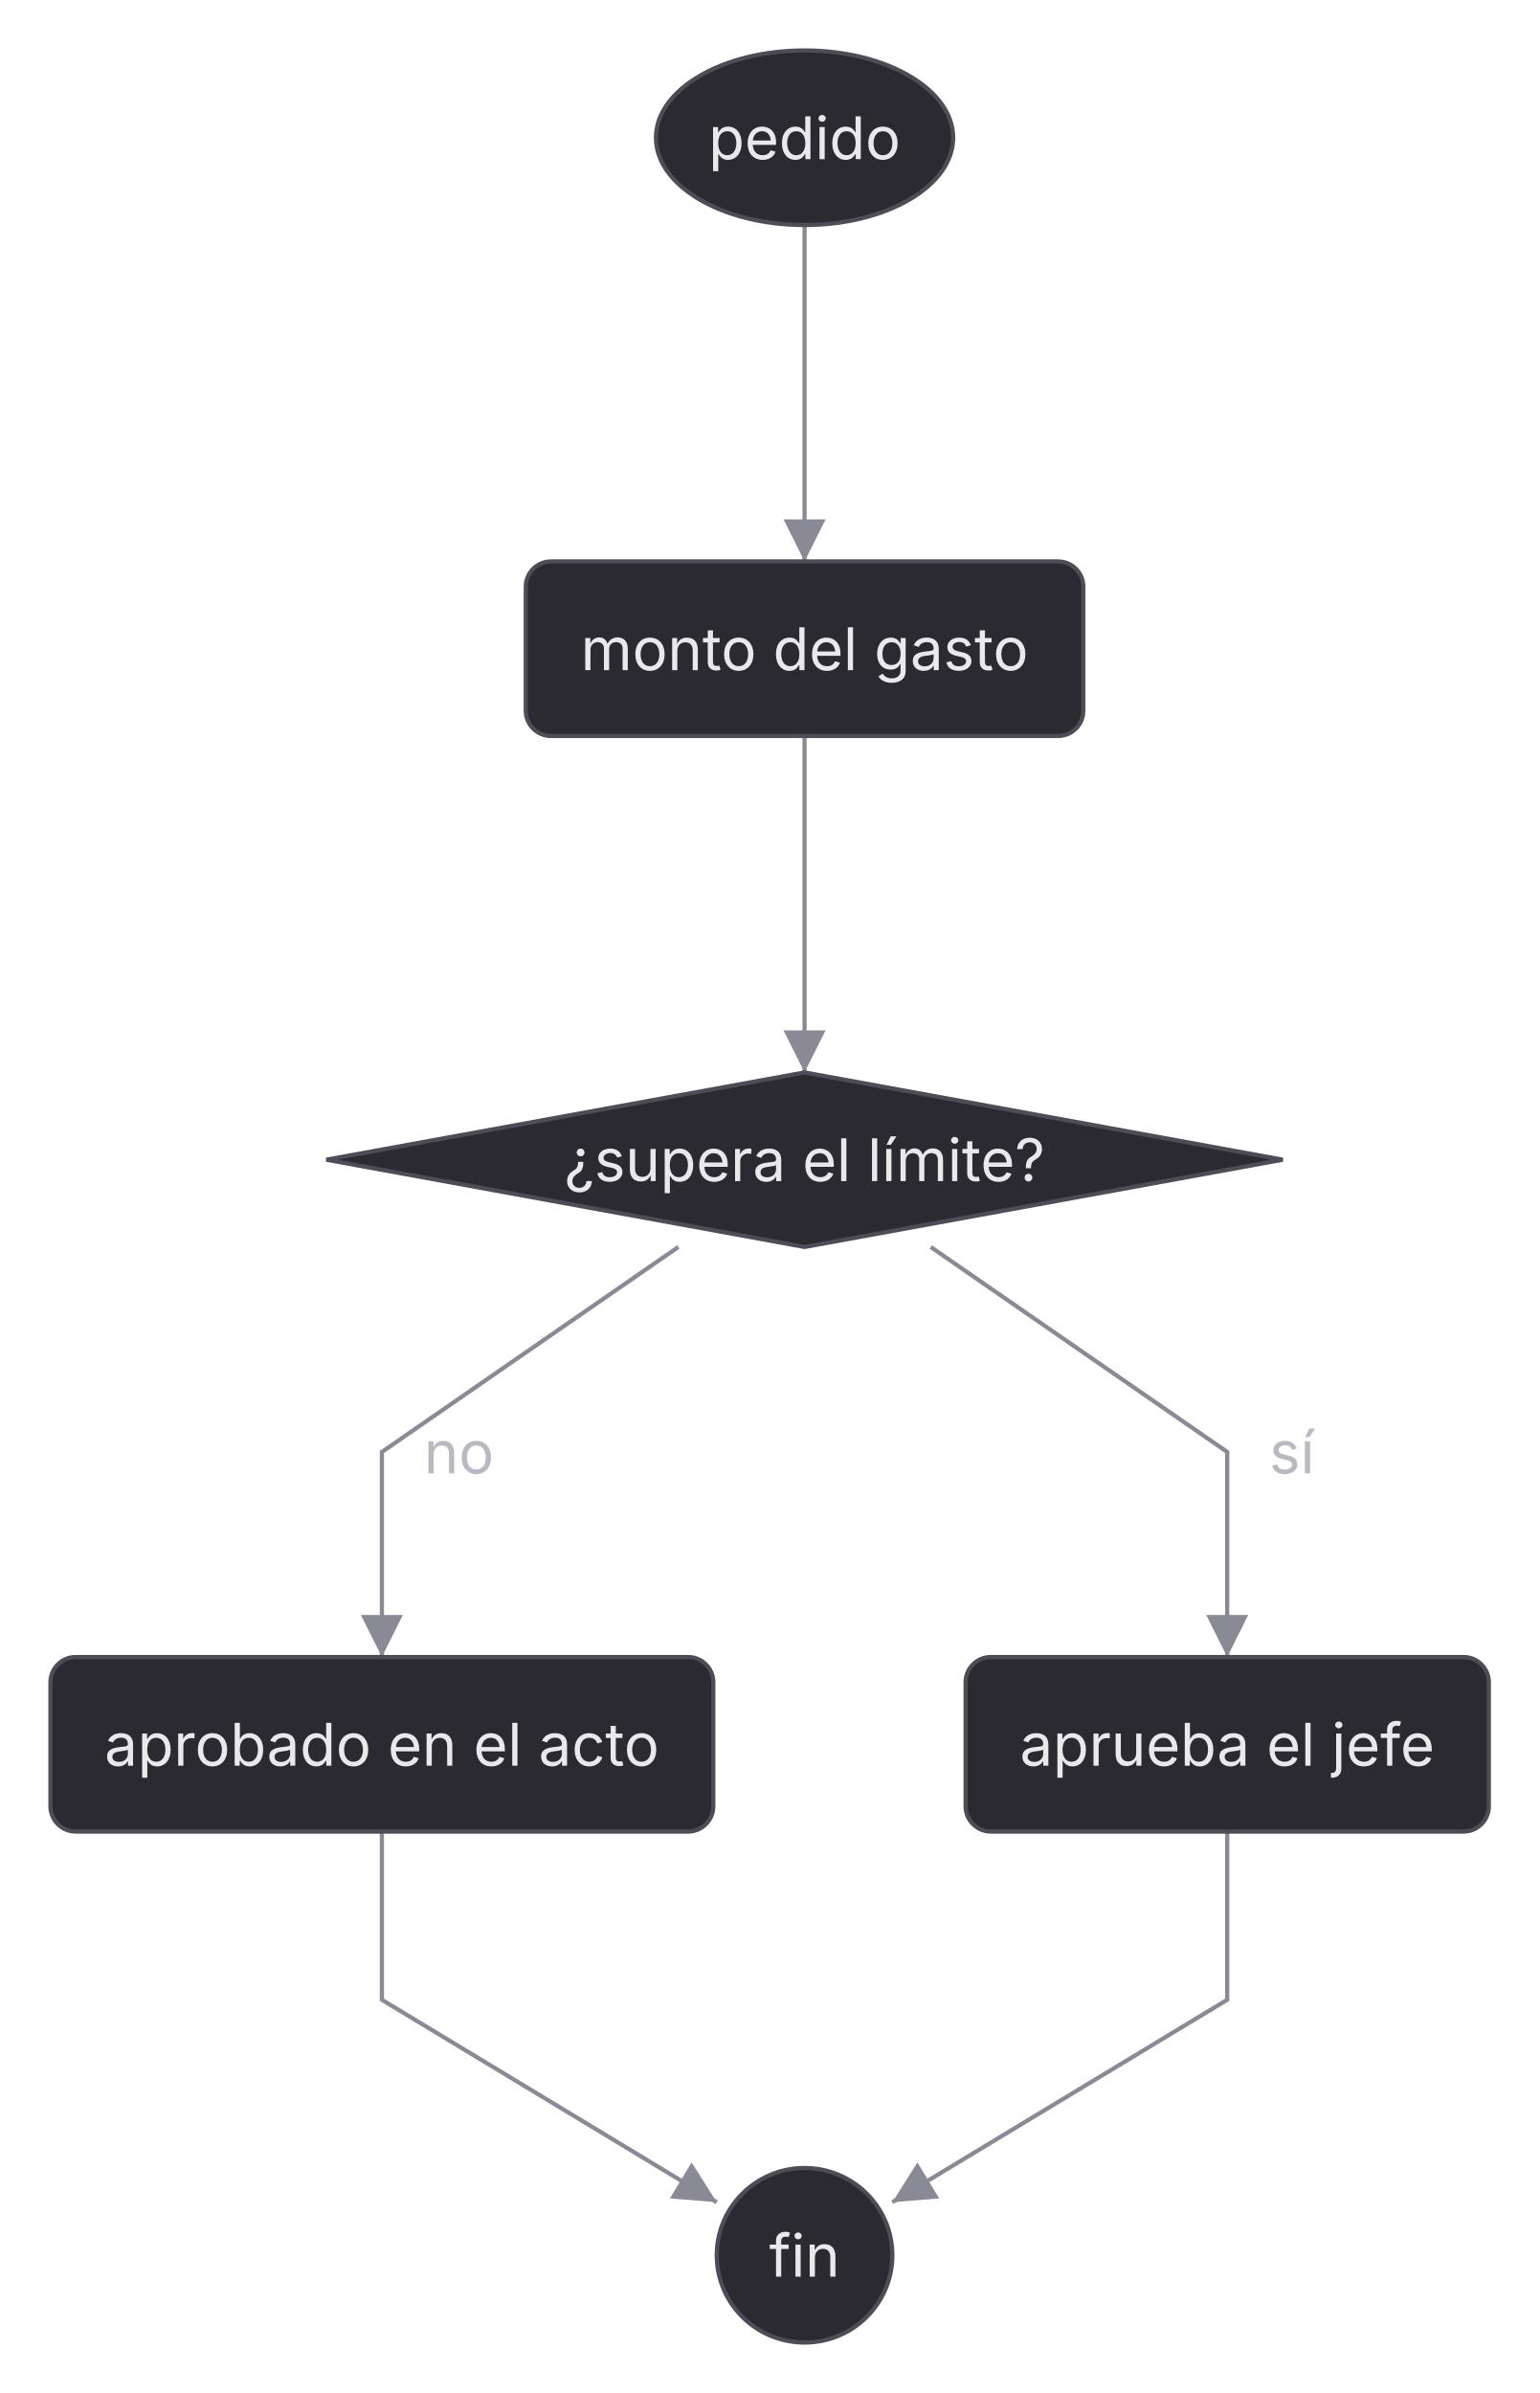
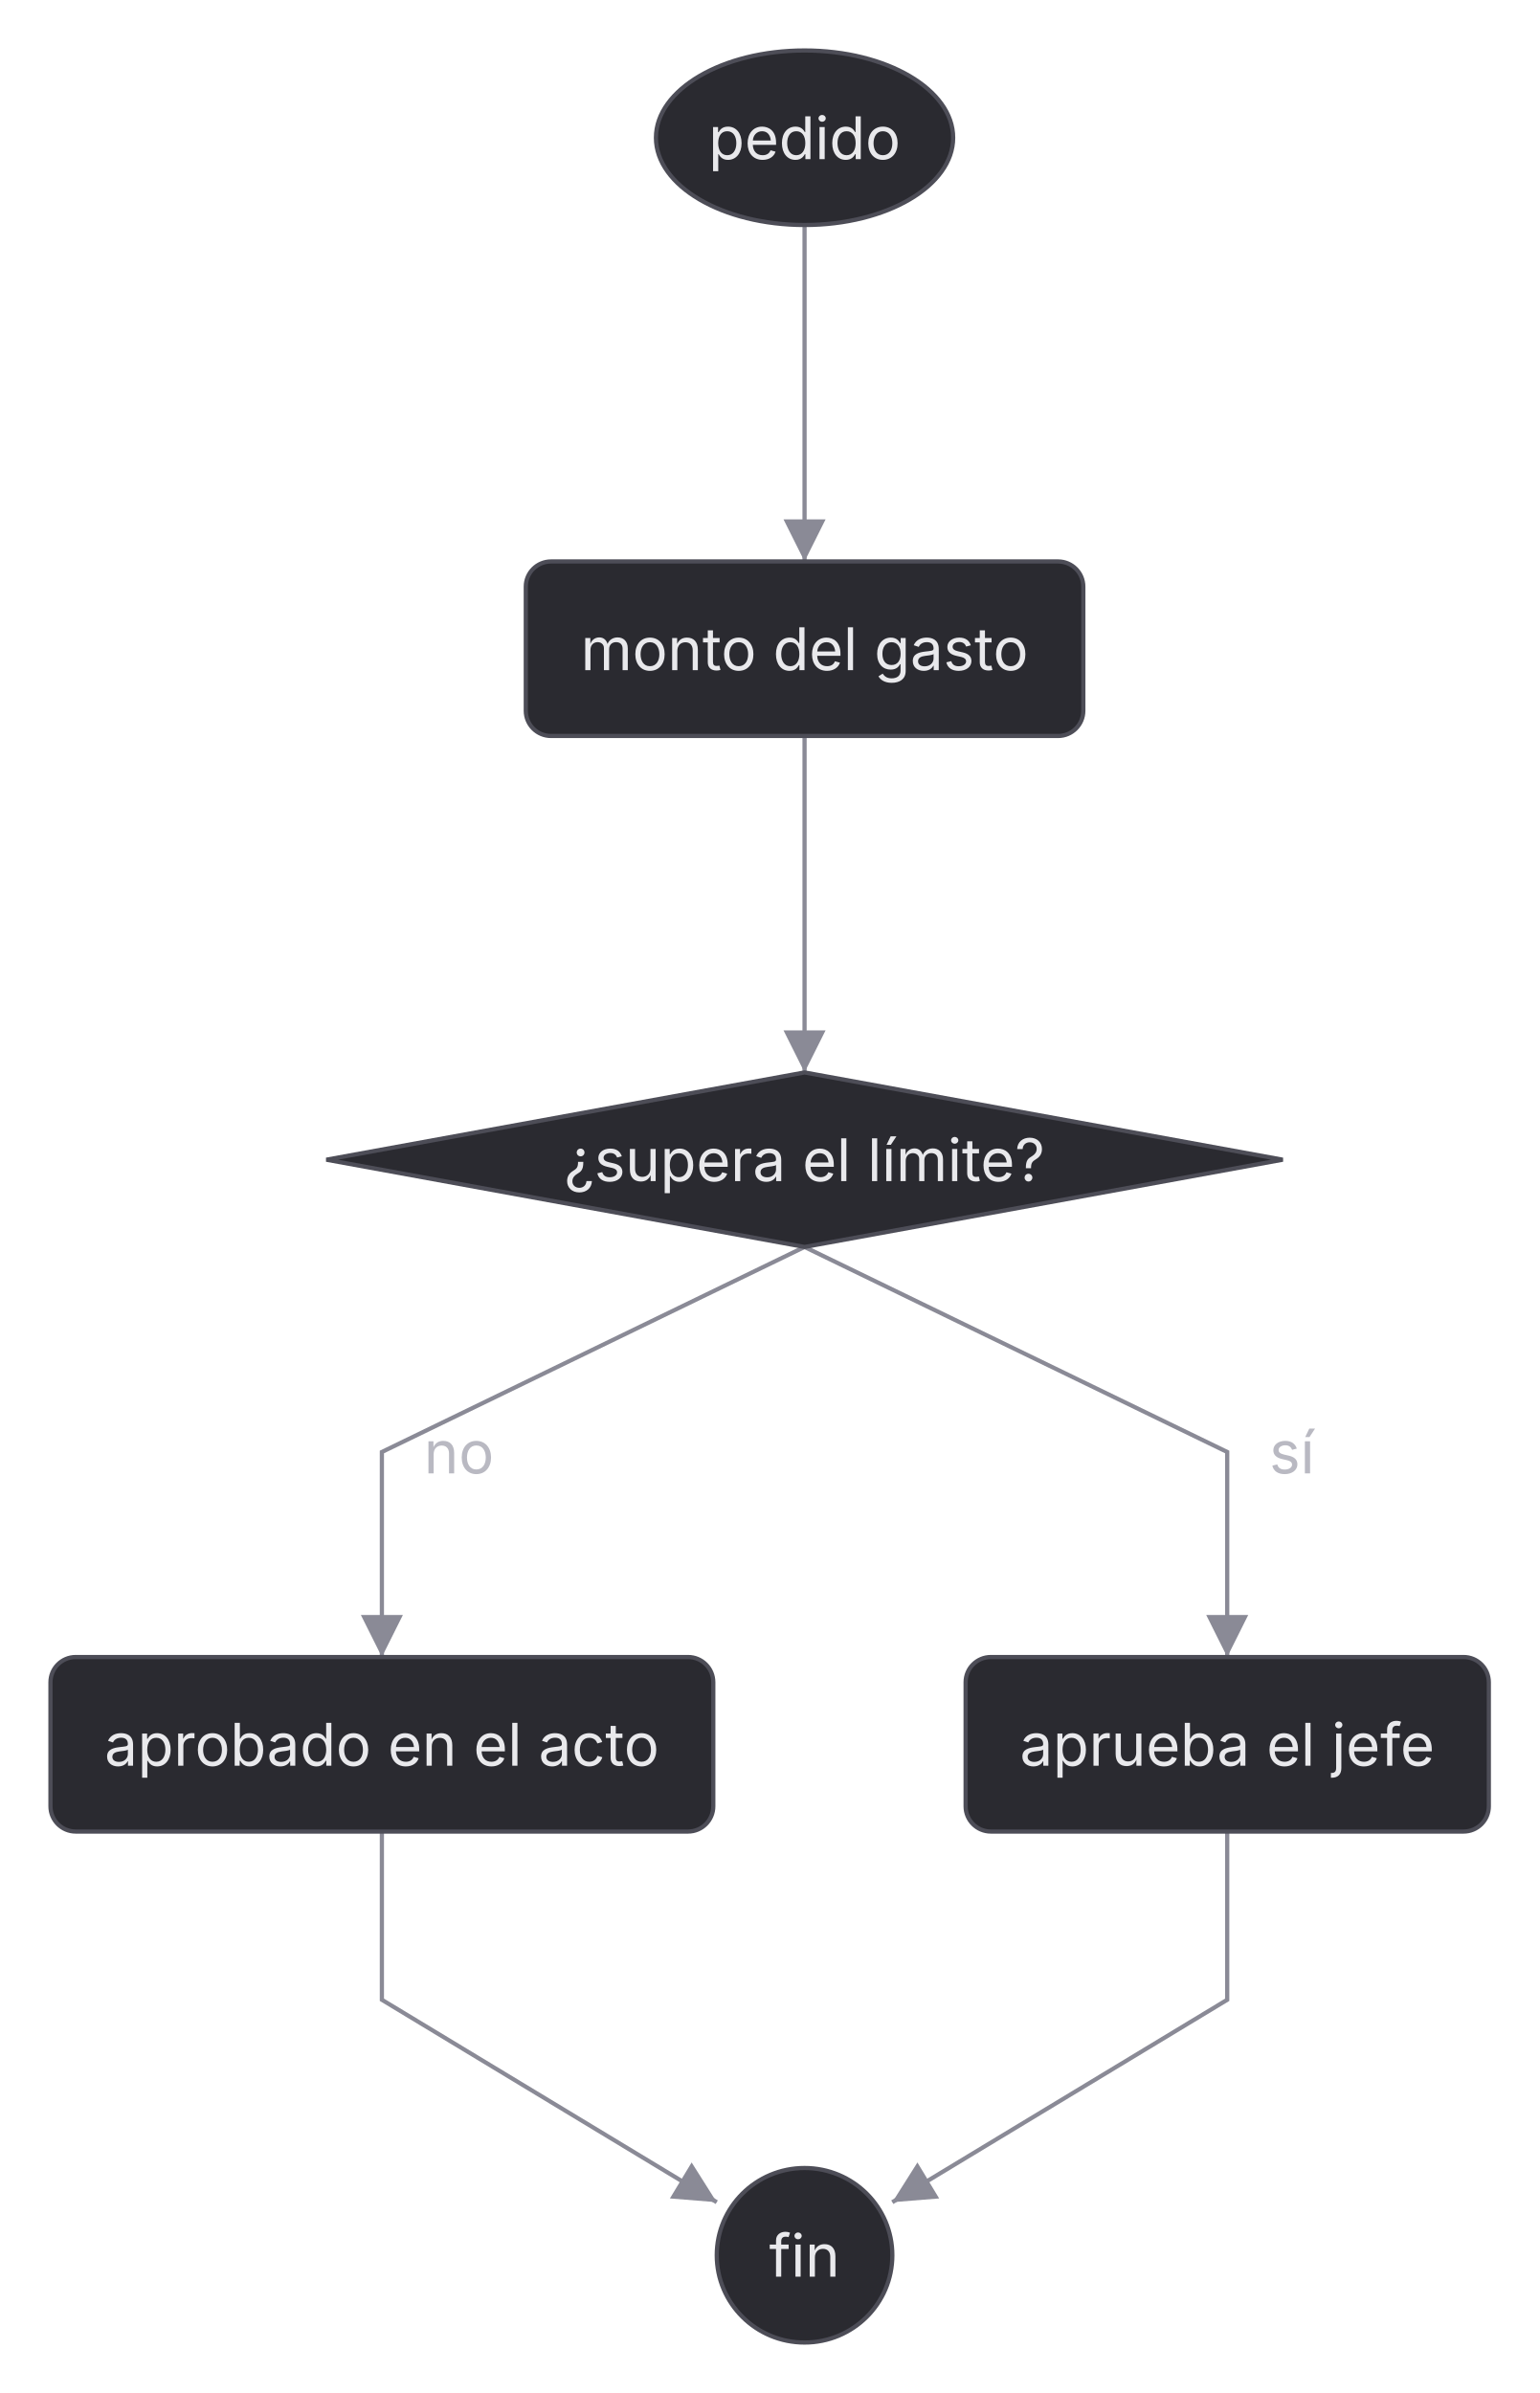
<svg xmlns="http://www.w3.org/2000/svg" class="graphium" viewBox="-12.00 -12.00 366.04 569.00" width="366.04" height="569.00">
  <style>
.bg{fill:rgba(27, 27, 27, 1.00)}
.node-fill{fill:rgba(42, 42, 48, 1.00)}
.node-stroke{stroke:rgba(77, 77, 87, 1.00);stroke-width:1.00}
.node-text{fill:rgba(233, 233, 236, 1.00)}
.edge-stroke{stroke:rgba(138, 138, 150, 1.00);stroke-width:1.00;fill:none}
.edge-text{fill:rgba(185, 185, 194, 1.00)}
.accent{fill:rgba(110, 168, 254, 1.00);stroke:rgba(110, 168, 254, 1.00)}
.emphasis-highlight{stroke:rgba(110, 168, 254, 1.00)}
.emphasis-highlight-text{fill:rgba(110, 168, 254, 1.00)}
.emphasis-muted{opacity:0.55}
.group-box{fill:rgba(42, 42, 48, 1.00);fill-opacity:0.12;stroke:rgba(77, 77, 87, 1.00);stroke-width:1.00;stroke-dasharray:8.00 5.00}
.group-label{fill:rgba(185, 185, 194, 1.00)}
.lane-band{fill:rgba(42, 42, 48, 1.00);fill-opacity:0.35;stroke:rgba(77, 77, 87, 1.00);stroke-width:1.00}
.lane-label{fill:rgba(185, 185, 194, 1.00)}
.lifeline{stroke:rgba(77, 77, 87, 1.00);stroke-width:1.00;stroke-dasharray:4.00 4.00;fill:none}
.activation{fill:rgba(42, 42, 48, 1.00);stroke:rgba(77, 77, 87, 1.00);stroke-width:1.00}
.stroke-dashed{stroke-dasharray:6.00 4.00}
.text{font-family:Inter, sans-serif}
.cardinality{fill:none;stroke:rgba(138, 138, 150, 1.00);stroke-width:1.00}
.arrow-normal{fill:rgba(138, 138, 150, 1.00)}
.arrow-highlight{fill:rgba(110, 168, 254, 1.00)}
.arrow-muted{fill:rgba(138, 138, 150, 1.00);opacity:0.55}
.row-badge{fill:rgba(185, 185, 194, 1.00)}
.row-note{fill:rgba(185, 185, 194, 1.00)}
.row-key{font-weight:600}
.row-nullable{opacity:0.75}
.shape-dot{fill:rgba(233, 233, 236, 1.00);stroke:none}
.shape-ring_dot{fill:none}
.ring-dot-core{fill:rgba(233, 233, 236, 1.00);stroke:none}
.node-stereotype{fill:rgba(185, 185, 194, 1.00)}
.axis-line{stroke:rgba(138, 138, 150, 1.00);stroke-width:1.00;fill:none}
.axis-value{fill:rgba(185, 185, 194, 1.00)}
</style>
  <defs>
    <marker id="arrow-normal" viewBox="0.00 0.00 10.00 10.00" refX="10.00" refY="5.00" markerWidth="10.00" markerHeight="10.00" markerUnits="userSpaceOnUse" orient="auto">
      <path class="arrow-normal" d="M 0.00 0.00 L 10.00 5.00 L 0.00 10.00 Z" />
    </marker>
  </defs>
  <g class="layer-groups">
</g>
  <g class="layer-edges">
    <polyline id="m-auto-fin" class="edge-stroke" points="78.81,423.50 78.81,463.50 158.44,511.63" marker-end="url(#arrow-normal)" />
    <polyline id="m-inicio-monto" class="edge-stroke" points="179.32,41.50 179.32,81.50 179.32,121.50" marker-end="url(#arrow-normal)" />
    <polyline id="m-jefe-fin" class="edge-stroke" points="279.83,423.50 279.83,463.50 200.19,511.63" marker-end="url(#arrow-normal)" />
-     <polyline id="m-limite-auto" class="edge-stroke" points="149.31,284.50 78.81,333.25 78.81,382.00" marker-end="url(#arrow-normal)" />
+     <polyline id="m-limite-auto" class="edge-stroke" points="179.32,284.50 78.81,333.25 78.81,382.00" marker-end="url(#arrow-normal)" />
    <text class="edge-text text" x="97.14" y="333.25" font-size="14.00" text-anchor="middle" dominant-baseline="central">no</text>
-     <polyline id="m-limite-jefe" class="edge-stroke" points="209.32,284.50 279.83,333.25 279.83,382.00" marker-end="url(#arrow-normal)" />
+     <polyline id="m-limite-jefe" class="edge-stroke" points="179.32,284.50 279.83,333.25 279.83,382.00" marker-end="url(#arrow-normal)" />
    <text class="edge-text text" x="295.22" y="333.25" font-size="14.00" text-anchor="middle" dominant-baseline="central">sí</text>
    <polyline id="m-monto-limite" class="edge-stroke" points="179.32,163.00 179.32,203.00 179.32,243.00" marker-end="url(#arrow-normal)" />
  </g>
  <g class="layer-nodes">
    <rect id="g-auto" class="node-fill node-stroke shape-rounded" x="0.00" y="382.00" width="157.62" height="41.50" rx="6.00" ry="6.00" />
    <text class="node-text text" x="78.81" y="402.75" font-size="14.00" text-anchor="middle" dominant-baseline="central">aprobado en el acto</text>
    <ellipse id="g-fin" class="node-fill node-stroke shape-ellipse" cx="179.32" cy="524.25" rx="20.88" ry="20.75" />
    <text class="node-text text" x="179.32" y="524.25" font-size="14.00" text-anchor="middle" dominant-baseline="central">fin</text>
    <ellipse id="g-inicio" class="node-fill node-stroke shape-ellipse" cx="179.32" cy="20.75" rx="35.34" ry="20.75" />
    <text class="node-text text" x="179.32" y="20.75" font-size="14.00" text-anchor="middle" dominant-baseline="central">pedido</text>
    <rect id="g-jefe" class="node-fill node-stroke shape-rounded" x="217.62" y="382.00" width="124.42" height="41.50" rx="6.00" ry="6.00" />
    <text class="node-text text" x="279.83" y="402.75" font-size="14.00" text-anchor="middle" dominant-baseline="central">aprueba el jefe</text>
    <polygon id="g-limite" class="node-fill node-stroke shape-diamond" points="179.32,243.00 293.03,263.75 179.32,284.50 65.61,263.75" />
    <text class="node-text text" x="179.32" y="263.75" font-size="14.00" text-anchor="middle" dominant-baseline="central">¿supera el límite?</text>
    <rect id="g-monto" class="node-fill node-stroke shape-rounded" x="113.03" y="121.50" width="132.58" height="41.50" rx="6.00" ry="6.00" />
    <text class="node-text text" x="179.32" y="142.25" font-size="14.00" text-anchor="middle" dominant-baseline="central">monto del gasto</text>
  </g>
</svg>
